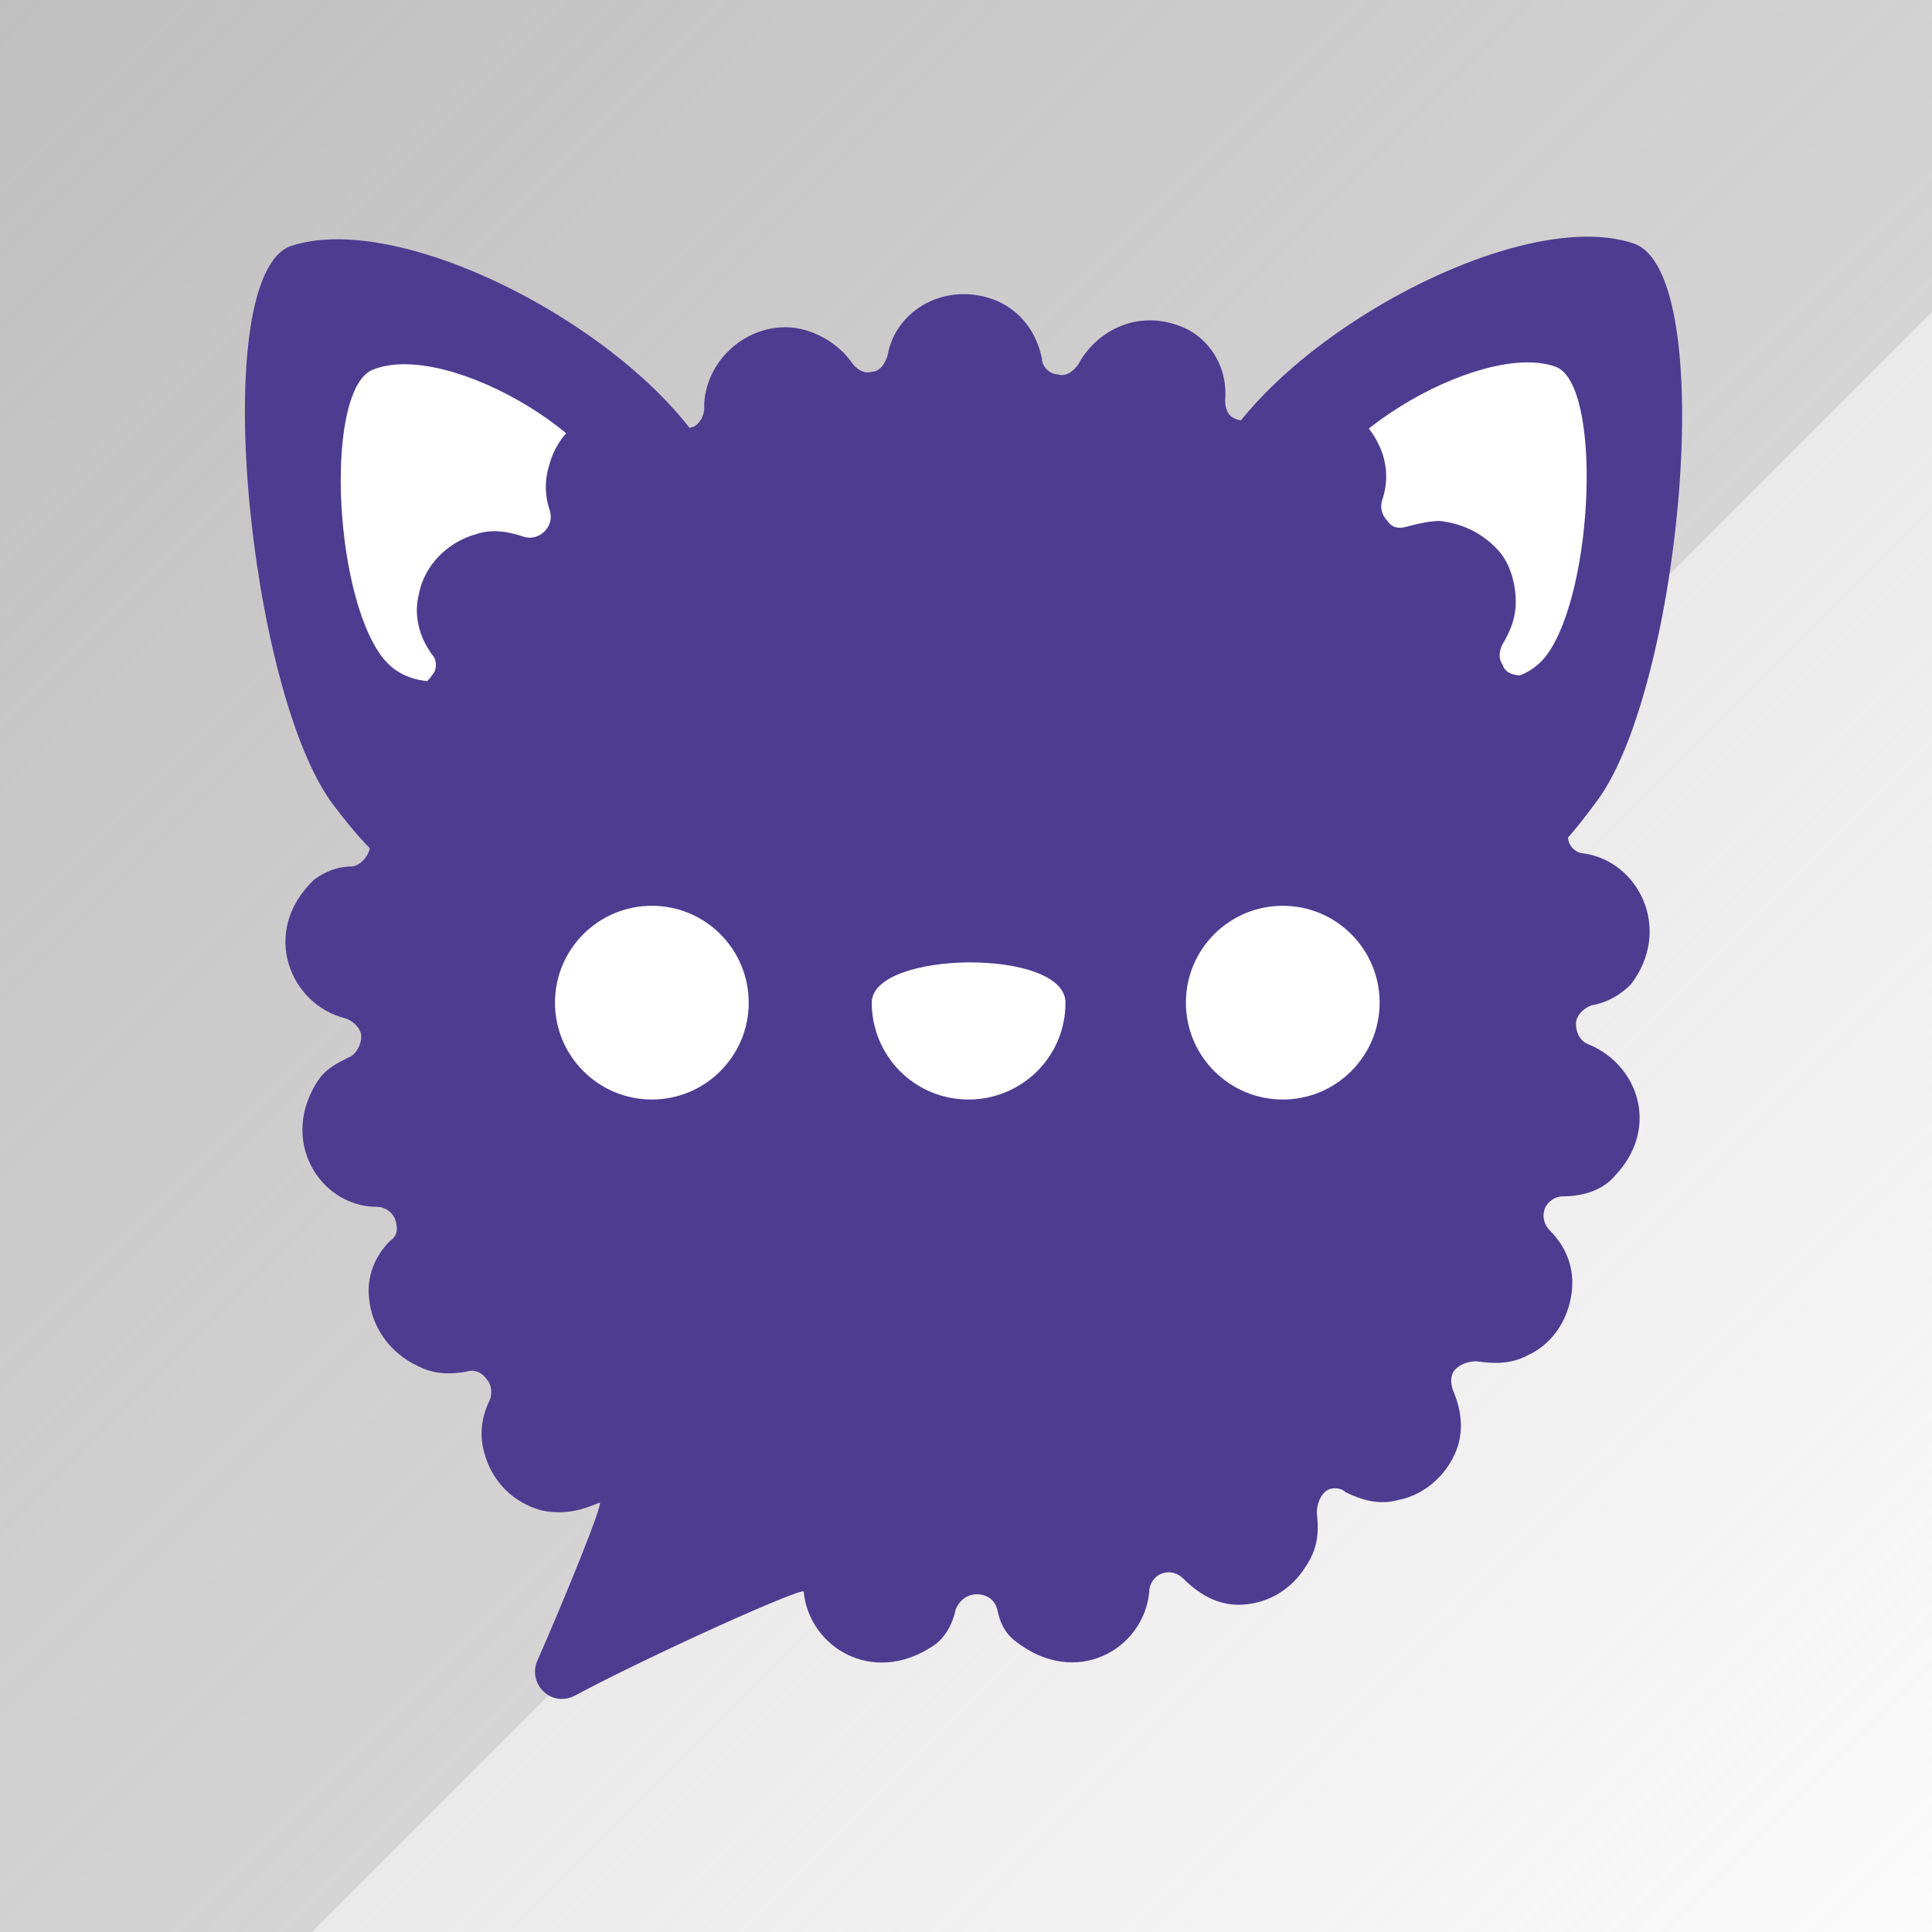
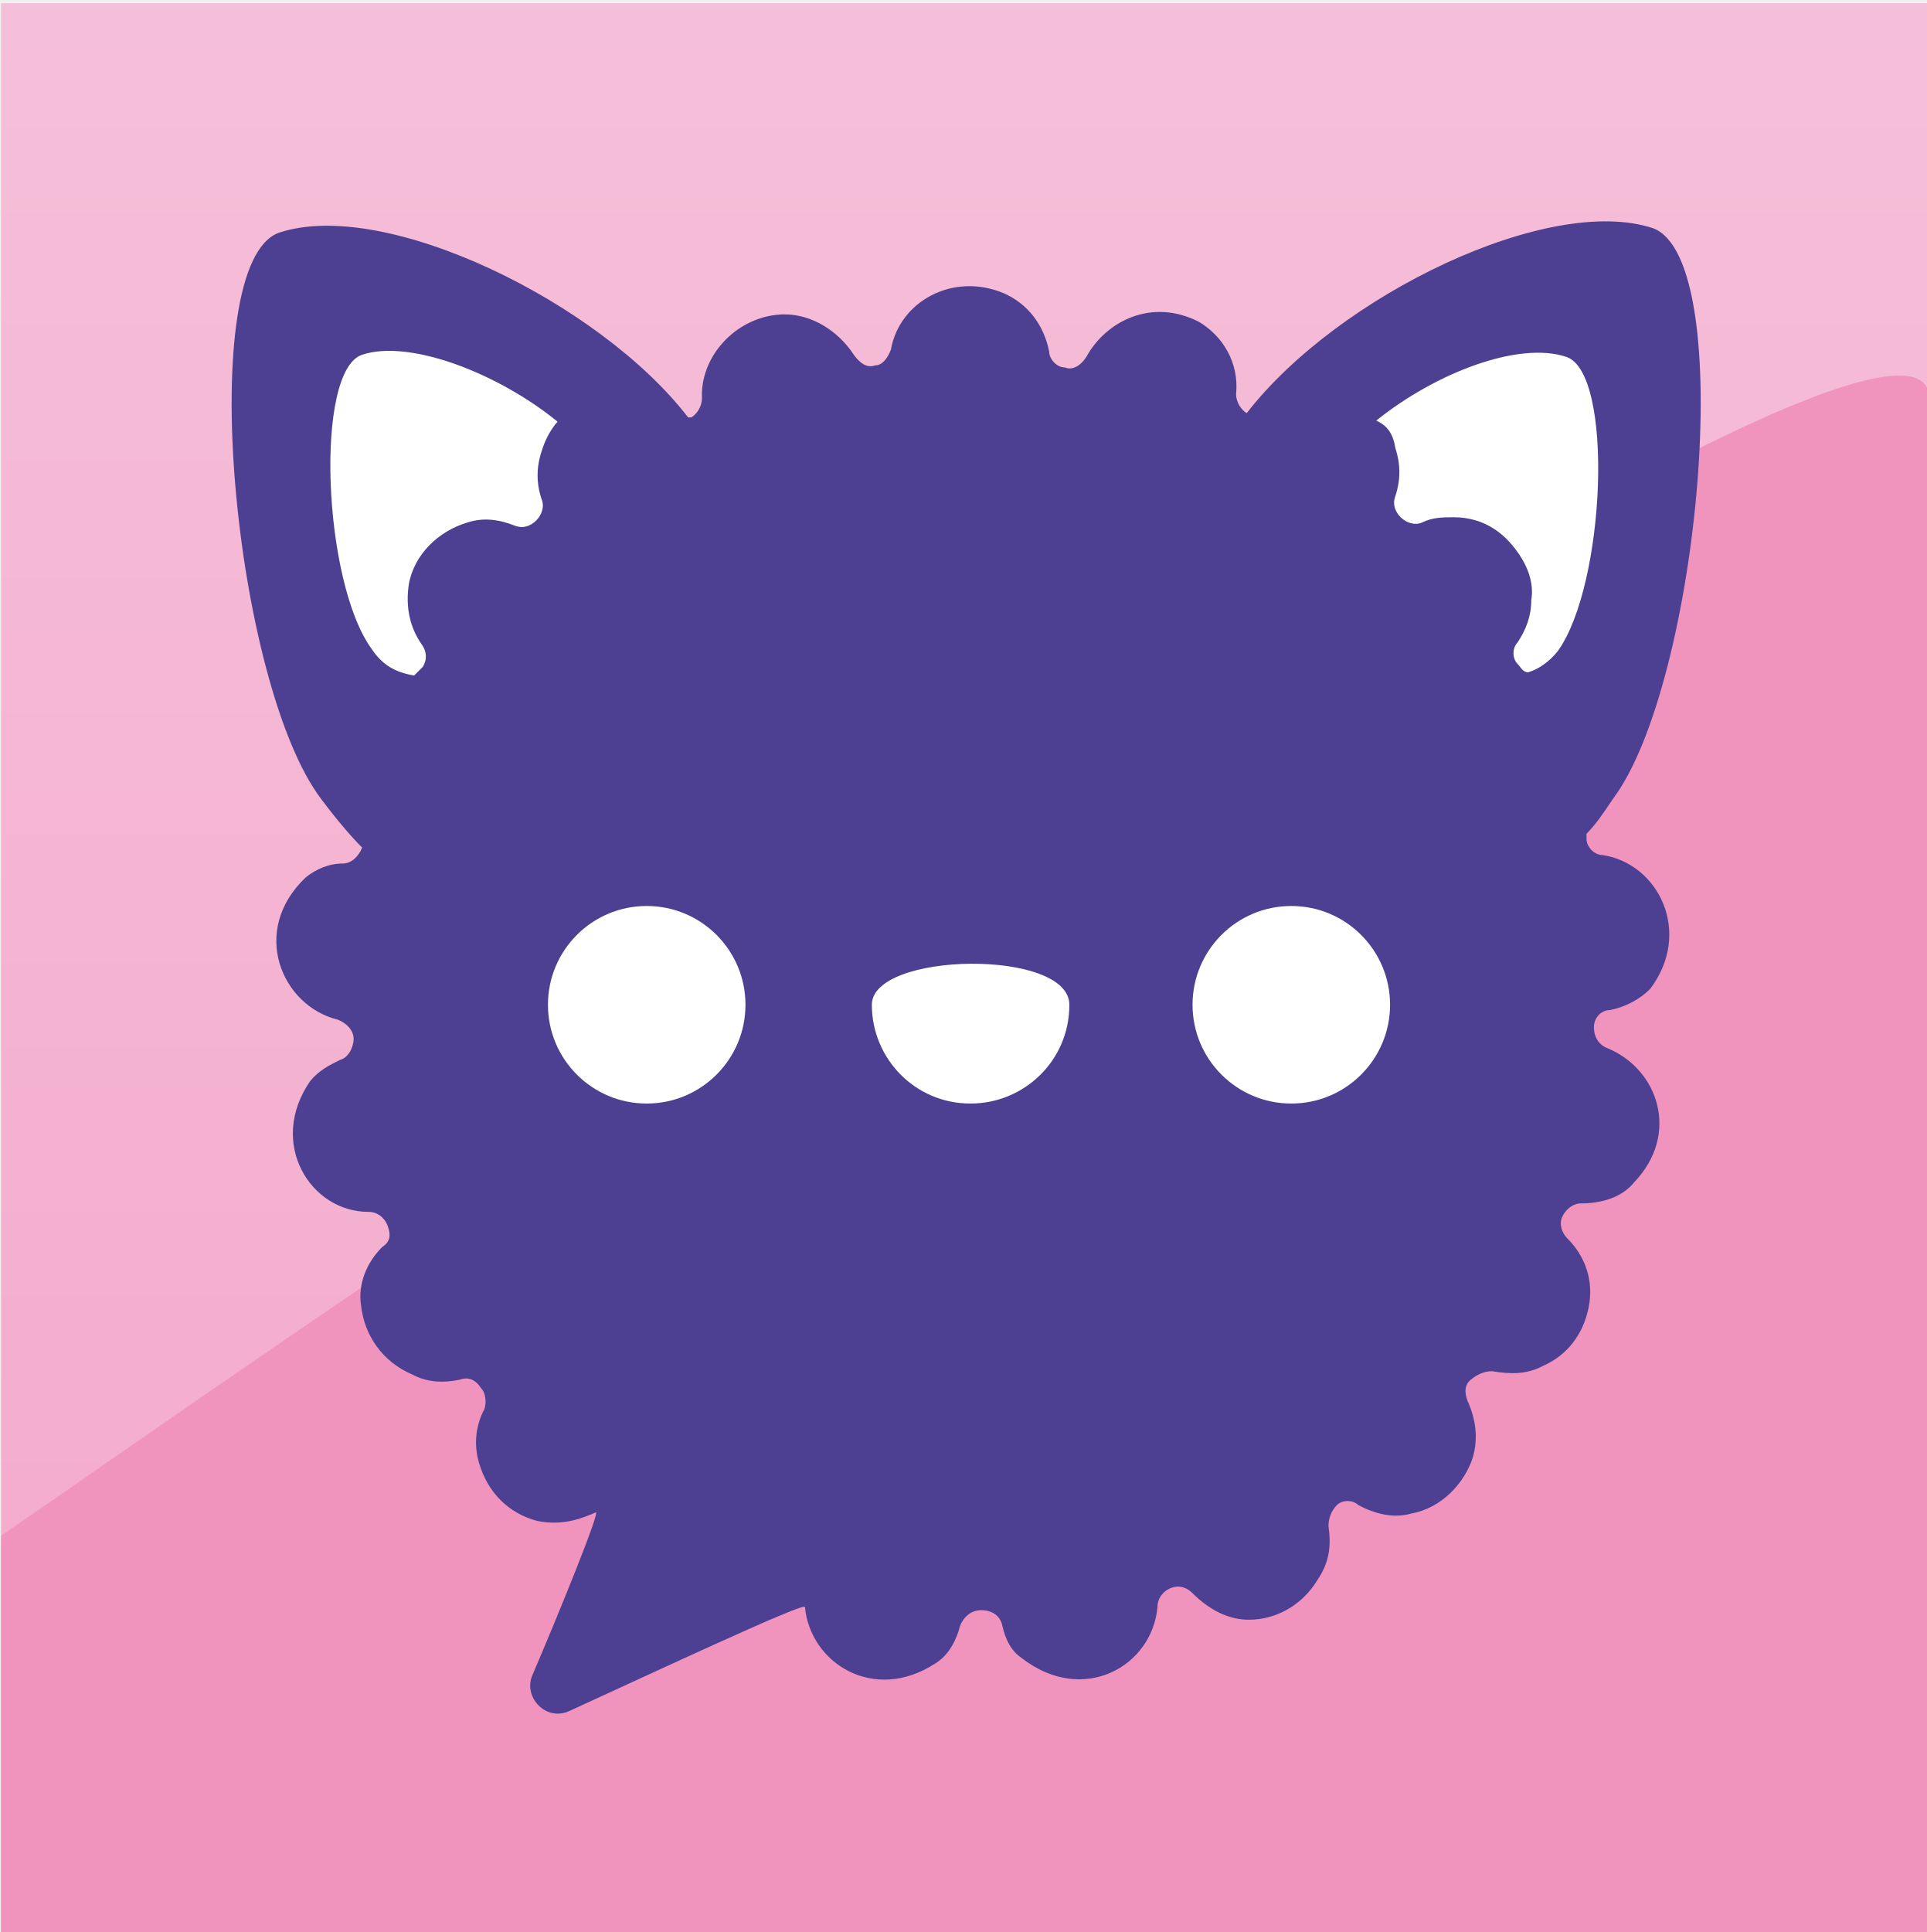
- <svg xmlns="http://www.w3.org/2000/svg" version="1.1" id="Capa_1" x="0px" y="0px" viewBox="0 0 73.8 73.8" style="enable-background:new 0 0 73.8 73.8;" xml:space="preserve">
+ <svg xmlns="http://www.w3.org/2000/svg" version="1.1" x="0px" y="0px" viewBox="0 0 181.4 181.9" style="enable-background:new 0 0 181.4 181.9;" xml:space="preserve">
  <style type="text/css">
- 	.st0{fill:#4C3D91;}
- 	.st1{fill:#FFFFFF;}
+ 	.st0{fill:url(#SVGID_1_);}
+ 	.st1{fill:#F094BE;}
+ 	.st2{fill:#4D3F92;}
+ 	.st3{fill:#FFFFFF;}
</style>
-   <defs>
-     <linearGradient id="grad1" x1="0%" y1="0%" x2="100%" y2="100%">
-       <stop offset="0%" stop-opacity="0.75" style="stop-color:#AAAAAA;" />
-       <stop offset="58%" stop-opacity="0.5" style="stop-color:#AAAAAA;" />
-       <stop offset="58%" stop-opacity="0.25" style="stop-color:#AAAAAA;" />
-       <stop offset="100%" stop-opacity="0.05" style="stop-color:#AAAAAA;" />
+   <g id="Capa_1">
+     <linearGradient id="SVGID_1_" gradientUnits="userSpaceOnUse" x1="90.891" y1="0.28" x2="90.891" y2="181.876">
+       <stop offset="0" style="stop-color:#F6BFD9" />
+       <stop offset="0.995" style="stop-color:#F3A8CA" />
    </linearGradient>
-   </defs>
-   <rect width="73.8" height="73.8" fill="#FFFFFF" />
-   <rect width="73.8" height="73.8" fill="url(#grad1)" />
-   <g>
-     <path class="st0" d="M12.7,30.7c4,5.3,1.9-0.3,7.3-0.3s8-5.1,7.9-10.4S16.2,7.7,11.1,9.4C7.9,10.6,9.5,26.4,12.7,30.7z" />
-     <path class="st1" d="M14.6,25.1c2.3,3,9.3-1.9,9.3-5c0-3.1-6.7-7.1-9.6-6C12.4,14.7,12.7,22.6,14.6,25.1z" />
-     <path class="st0" d="M61,30.6c-3.9,5.3-1.9-0.2-7.3-0.2s-8-5-8-10.4S57.4,7.6,62.4,9.3C65.7,10.4,64.2,26.3,61,30.6z" />
-     <path class="st1" d="M59.1,25c-2.3,3.1-9.3-1.8-9.3-4.9s6.7-7.1,9.6-6.1C61.2,14.6,60.9,22.5,59.1,25z" />
+     <rect x="0.1" y="0.3" class="st0" width="181.6" height="181.6" />
+     <path class="st1" d="M181.7,37.6v144.3H0.1v-37.3c0,0,2-1.4,5.5-3.8C36,119.6,181.7,19.2,181.7,37.6z" />
+   </g>
+   <g id="Capa_2">
    <g>
-       <path class="st0" d="M30.7,60.8c0.2,2.1,2.6,3.6,4.9,2.1c0.5-0.3,0.8-0.9,0.9-1.4c0.1-0.3,0.4-0.6,0.8-0.6c0.4,0,0.7,0.2,0.8,0.6    c0.1,0.5,0.3,0.9,0.7,1.2c2.3,1.8,4.9,0.3,5.1-1.9c0-0.3,0.2-0.6,0.5-0.7c0.3-0.1,0.6,0,0.8,0.2c0.6,0.6,1.3,1,2.1,1c0,0,0,0,0,0    c1,0,2-0.5,2.6-1.5c0.4-0.6,0.5-1.2,0.4-2c0-0.3,0.1-0.6,0.3-0.8c0.2-0.2,0.6-0.2,0.8,0c0.6,0.3,1.3,0.5,2,0.3    c1.1-0.2,2-1.1,2.3-2.1c0.2-0.7,0.1-1.4-0.2-2.1c-0.1-0.3-0.1-0.6,0.1-0.8c0.2-0.2,0.5-0.3,0.8-0.3c0.7,0.1,1.3,0.1,1.9-0.2    c0.9-0.4,1.5-1.2,1.7-2.2c0.2-1-0.1-1.9-0.8-2.6c-0.2-0.2-0.3-0.5-0.2-0.8c0.1-0.3,0.4-0.5,0.7-0.5c0.7,0,1.5-0.2,2-0.8    c1.7-1.8,0.9-4.2-1-5c-0.3-0.1-0.5-0.4-0.5-0.8c0-0.3,0.3-0.6,0.6-0.7c0.6-0.1,1.1-0.4,1.5-0.8c1.6-2.1,0.3-4.7-1.8-5    c-0.3,0-0.6-0.3-0.6-0.6c-0.1-0.3,0-0.6,0.3-0.8c0.8-0.6,1.2-1.4,1.2-2.3c0-0.3-0.1-0.7-0.3-1c-1.3-2-2.1-2.2-3-2.1    c-0.3,0-0.6-0.1-0.7-0.4c-0.2-0.3-0.1-0.6,0-0.8c0.3-0.5,0.5-1,0.5-1.6c0-0.7-0.2-1.4-0.6-1.9c-0.6-0.7-1.4-1.1-2.3-1.2    c-0.4,0-0.8,0.1-1.2,0.2c-0.3,0.1-0.6,0.1-0.8-0.2c-0.2-0.2-0.3-0.5-0.2-0.8c0.2-0.6,0.2-1.2,0-1.8c-0.4-1.1-1.3-1.9-2.5-2.1    c-0.8-0.1-1.6,0.1-2.3,0.7c-0.2,0.2-0.6,0.2-0.8,0.1c-0.3-0.1-0.4-0.4-0.4-0.7c0.1-1.2-0.5-2.2-1.4-2.7c-1.8-0.9-3.5,0-4.2,1.3    c-0.2,0.3-0.5,0.5-0.8,0.4c-0.3,0-0.6-0.3-0.6-0.6c-0.2-1-0.8-1.8-1.7-2.2c-1.9-0.8-3.9,0.3-4.2,2.1c-0.1,0.3-0.3,0.6-0.6,0.6    c-0.3,0.1-0.6-0.1-0.8-0.4C32,13.1,31,12.5,30,12.5c-1.6,0-3,1.3-3.1,2.9c0,0,0,0.1,0,0.1l0,0.1c0,0.3-0.2,0.6-0.4,0.7    c-0.3,0.1-0.6,0.1-0.8-0.1c-0.6-0.5-1.4-0.7-2.3-0.6c-1.1,0.1-2.1,1-2.4,2.1c-0.2,0.6-0.2,1.2,0,1.8c0.1,0.3,0,0.6-0.2,0.8    c-0.2,0.2-0.5,0.3-0.8,0.2c-0.6-0.2-1.2-0.3-1.8-0.1c-1.1,0.3-2,1.2-2.2,2.3c-0.2,0.8,0,1.6,0.5,2.3c0.2,0.2,0.2,0.6,0,0.8    c-0.2,0.3-0.4,0.4-0.7,0.4l-0.1,0c0,0-0.1,0-0.1,0c-1.6,0-3,1.3-3.1,2.9c0,1,0.5,2,1.3,2.6c0.3,0.2,0.4,0.5,0.3,0.8    c-0.1,0.3-0.4,0.6-0.7,0.6c-0.5,0-1,0.2-1.4,0.5c-2.1,2-0.9,4.8,1.2,5.3c0.3,0.1,0.6,0.4,0.6,0.7c0,0.3-0.2,0.7-0.5,0.8    c-0.4,0.2-0.8,0.4-1.1,0.8c-1.6,2.3,0,4.9,2.2,4.9c0.3,0,0.6,0.2,0.7,0.5c0.1,0.3,0.1,0.6-0.2,0.8c-0.6,0.6-0.9,1.4-0.8,2.2    c0.1,1.1,0.8,2.1,1.9,2.6c0.6,0.3,1.2,0.3,1.8,0.2c0.3-0.1,0.6,0,0.8,0.3c0.2,0.2,0.2,0.6,0.1,0.8c-0.3,0.6-0.4,1.3-0.2,2    c0.3,1.1,1.1,1.9,2.2,2.2c1,0.2,1.7-0.1,2.2-0.3c0.2-0.1-1.3,3.6-2.4,6.1c-0.3,0.8,0.5,1.7,1.4,1.3C25.1,63.1,30.7,60.6,30.7,60.8    z" />
-     </g>
-     <g>
-       <circle class="st1" cx="24.9" cy="38.3" r="3.7" />
-       <path class="st1" d="M40.7,38.3c0,2.1-1.7,3.7-3.7,3.7c-2.1,0-3.7-1.7-3.7-3.7S40.7,36.2,40.7,38.3z" />
-       <circle class="st1" cx="49" cy="38.3" r="3.7" />
+       <path class="st2" d="M151.6,95.1c1.5-0.3,2.8-1,3.8-2c4-5.3,0.8-11.8-4.5-12.6c-0.8,0-1.5-0.8-1.5-1.5c0-0.3,0-0.5,0-0.5    c0.8-0.8,1.5-1.8,2.5-3.3c8.1-10.8,11.8-50.6,3.8-53.7c-9.8-3.3-29.7,6.3-38.3,17.4c-0.5-0.3-1-1-1-1.8c0.3-3-1.3-5.5-3.5-6.8    c-4.5-2.3-8.8,0-10.6,3.3c-0.5,0.8-1.3,1.3-2,1c-0.8,0-1.5-0.8-1.5-1.5c-0.5-2.5-2-4.5-4.3-5.5c-4.8-2-9.8,0.8-10.6,5.3    c-0.3,0.8-0.8,1.5-1.5,1.5c-0.8,0.3-1.5-0.3-2-1c-1.5-2.3-4-3.8-6.5-3.8c-4,0-7.6,3.3-7.8,7.3v0.3v0.3c0,0.8-0.5,1.5-1,1.8h-0.3    c-8.3-10.8-28.5-20.7-38.5-17.4c-8.1,2.8-4.3,42.6,4,53.4c1.5,2,2.8,3.5,3.8,4.5c-0.3,0.8-1,1.5-1.8,1.5c-1.3,0-2.5,0.5-3.5,1.3    c-5.3,5-2.3,12.1,3,13.4c0.8,0.3,1.5,1,1.5,1.8c0,0.8-0.5,1.8-1.3,2c-1,0.5-2,1-2.8,2c-4,5.8,0,12.3,5.5,12.3    c0.8,0,1.5,0.5,1.8,1.3c0.3,0.8,0.3,1.5-0.5,2c-1.5,1.5-2.3,3.5-2,5.5c0.3,2.8,2,5.3,4.8,6.5c1.5,0.8,3,0.8,4.5,0.5    c0.8-0.3,1.5,0,2,0.8c0.5,0.5,0.5,1.5,0.3,2c-0.8,1.5-1,3.3-0.5,5c0.8,2.8,2.8,4.8,5.5,5.5c2.5,0.5,4.3-0.3,5.5-0.8    c0.5-0.3-3.3,9.1-6,15.4c-0.8,2,1.3,4.3,3.5,3.3c8.3-3.8,22.2-10.3,22.2-9.8c0.5,5.3,6.5,9.1,12.3,5.3c1.3-0.8,2-2.3,2.3-3.5    c0.3-0.8,1-1.5,2-1.5c1,0,1.8,0.5,2,1.5c0.3,1.3,0.8,2.3,1.8,3c5.8,4.5,12.3,0.8,12.8-4.8c0-0.8,0.5-1.5,1.3-1.8    c0.8-0.3,1.5,0,2,0.5c1.5,1.5,3.3,2.5,5.3,2.5l0,0c2.5,0,5-1.3,6.5-3.8c1-1.5,1.3-3,1-5c0-0.8,0.3-1.5,0.8-2c0.5-0.5,1.5-0.5,2,0    c1.5,0.8,3.3,1.3,5,0.8c2.8-0.5,5-2.8,5.8-5.3c0.5-1.8,0.3-3.5-0.5-5.3c-0.3-0.8-0.3-1.5,0.3-2s1.3-0.8,2-0.8    c1.8,0.3,3.3,0.3,4.8-0.5c2.3-1,3.8-3,4.3-5.5c0.5-2.5-0.3-4.8-2-6.5c-0.5-0.5-0.8-1.3-0.5-2s1-1.3,1.8-1.3c1.8,0,3.8-0.5,5-2    c4.3-4.5,2.3-10.6-2.5-12.6c-0.8-0.3-1.3-1-1.3-2C150.1,95.8,150.8,95.1,151.6,95.1z" />
+       <path class="st3" d="M131.4,42.2c0.5,1.5,0.5,3,0,4.5c-0.3,0.8,0,1.5,0.5,2s1.3,0.8,2,0.5c1-0.5,2-0.5,3-0.5c2.3,0,4.3,1,5.8,3    c1,1.3,1.8,3,1.5,4.8c0,1.5-0.5,2.8-1.3,4c-0.5,0.5-0.5,1.5,0,2c0.3,0.3,0.5,0.8,1,0.8c1-0.3,2-1,2.8-2c4.5-6.3,5.3-26.2,0.8-27.7    c-4.5-1.5-12.3,1.5-17.9,6C130.7,40.1,131.2,40.9,131.4,42.2z" />
+       <path class="st3" d="M39,63.6c0.3-0.3,0.5-0.5,0.8-0.8c0.5-0.8,0.3-1.5,0-2C38.5,59,38.2,57,38.5,55c0.5-2.8,2.8-5,5.5-5.8    c1.5-0.5,3-0.3,4.5,0.3c0.8,0.3,1.5,0,2-0.5c0.5-0.5,0.8-1.3,0.5-2c-0.5-1.5-0.5-3,0-4.5c0.3-1,0.8-2,1.5-2.8    c-5.5-4.5-13.9-7.8-18.4-6.3S30.4,54.8,35,61.1C36,62.6,37.2,63.3,39,63.6z" />
+       <g>
+         <circle class="st3" cx="60.9" cy="94.6" r="9.3" />
+         <path class="st3" d="M100.7,94.6c0,5.3-4.3,9.3-9.3,9.3c-5.3,0-9.3-4.3-9.3-9.3S100.7,89.3,100.7,94.6z" />
+         <circle class="st3" cx="121.6" cy="94.6" r="9.3" />
+       </g>
    </g>
  </g>
</svg>
